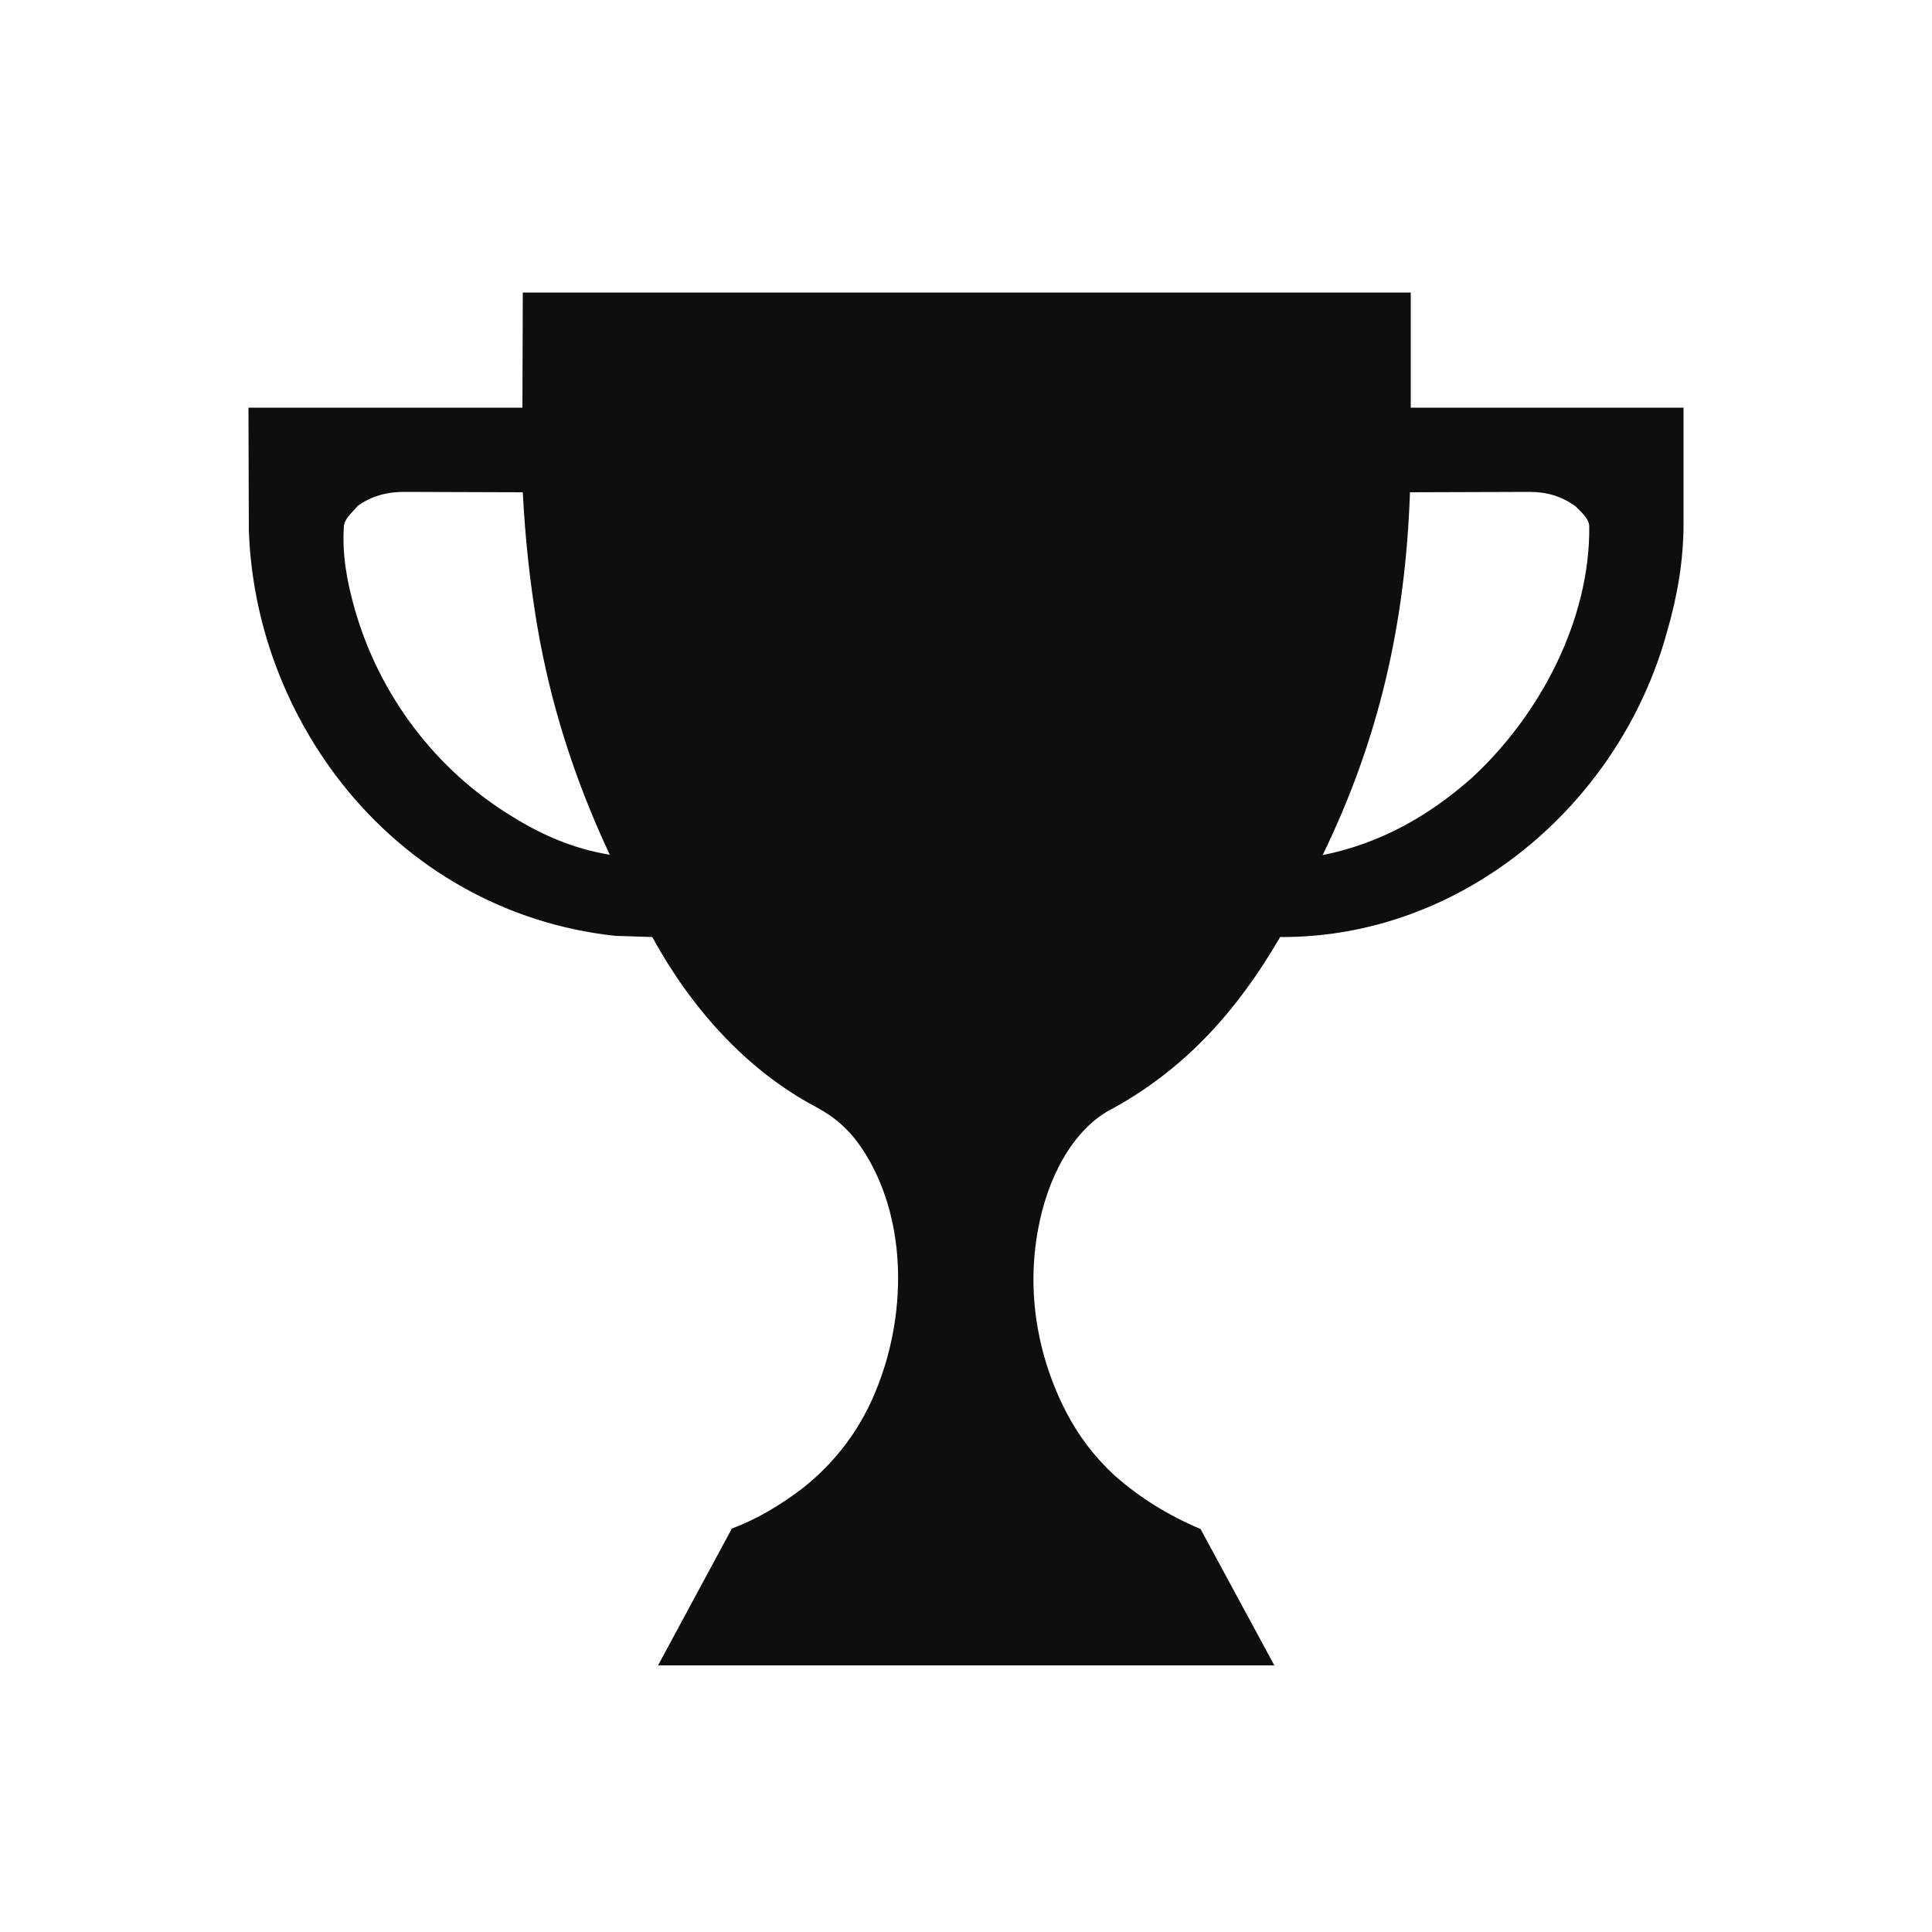
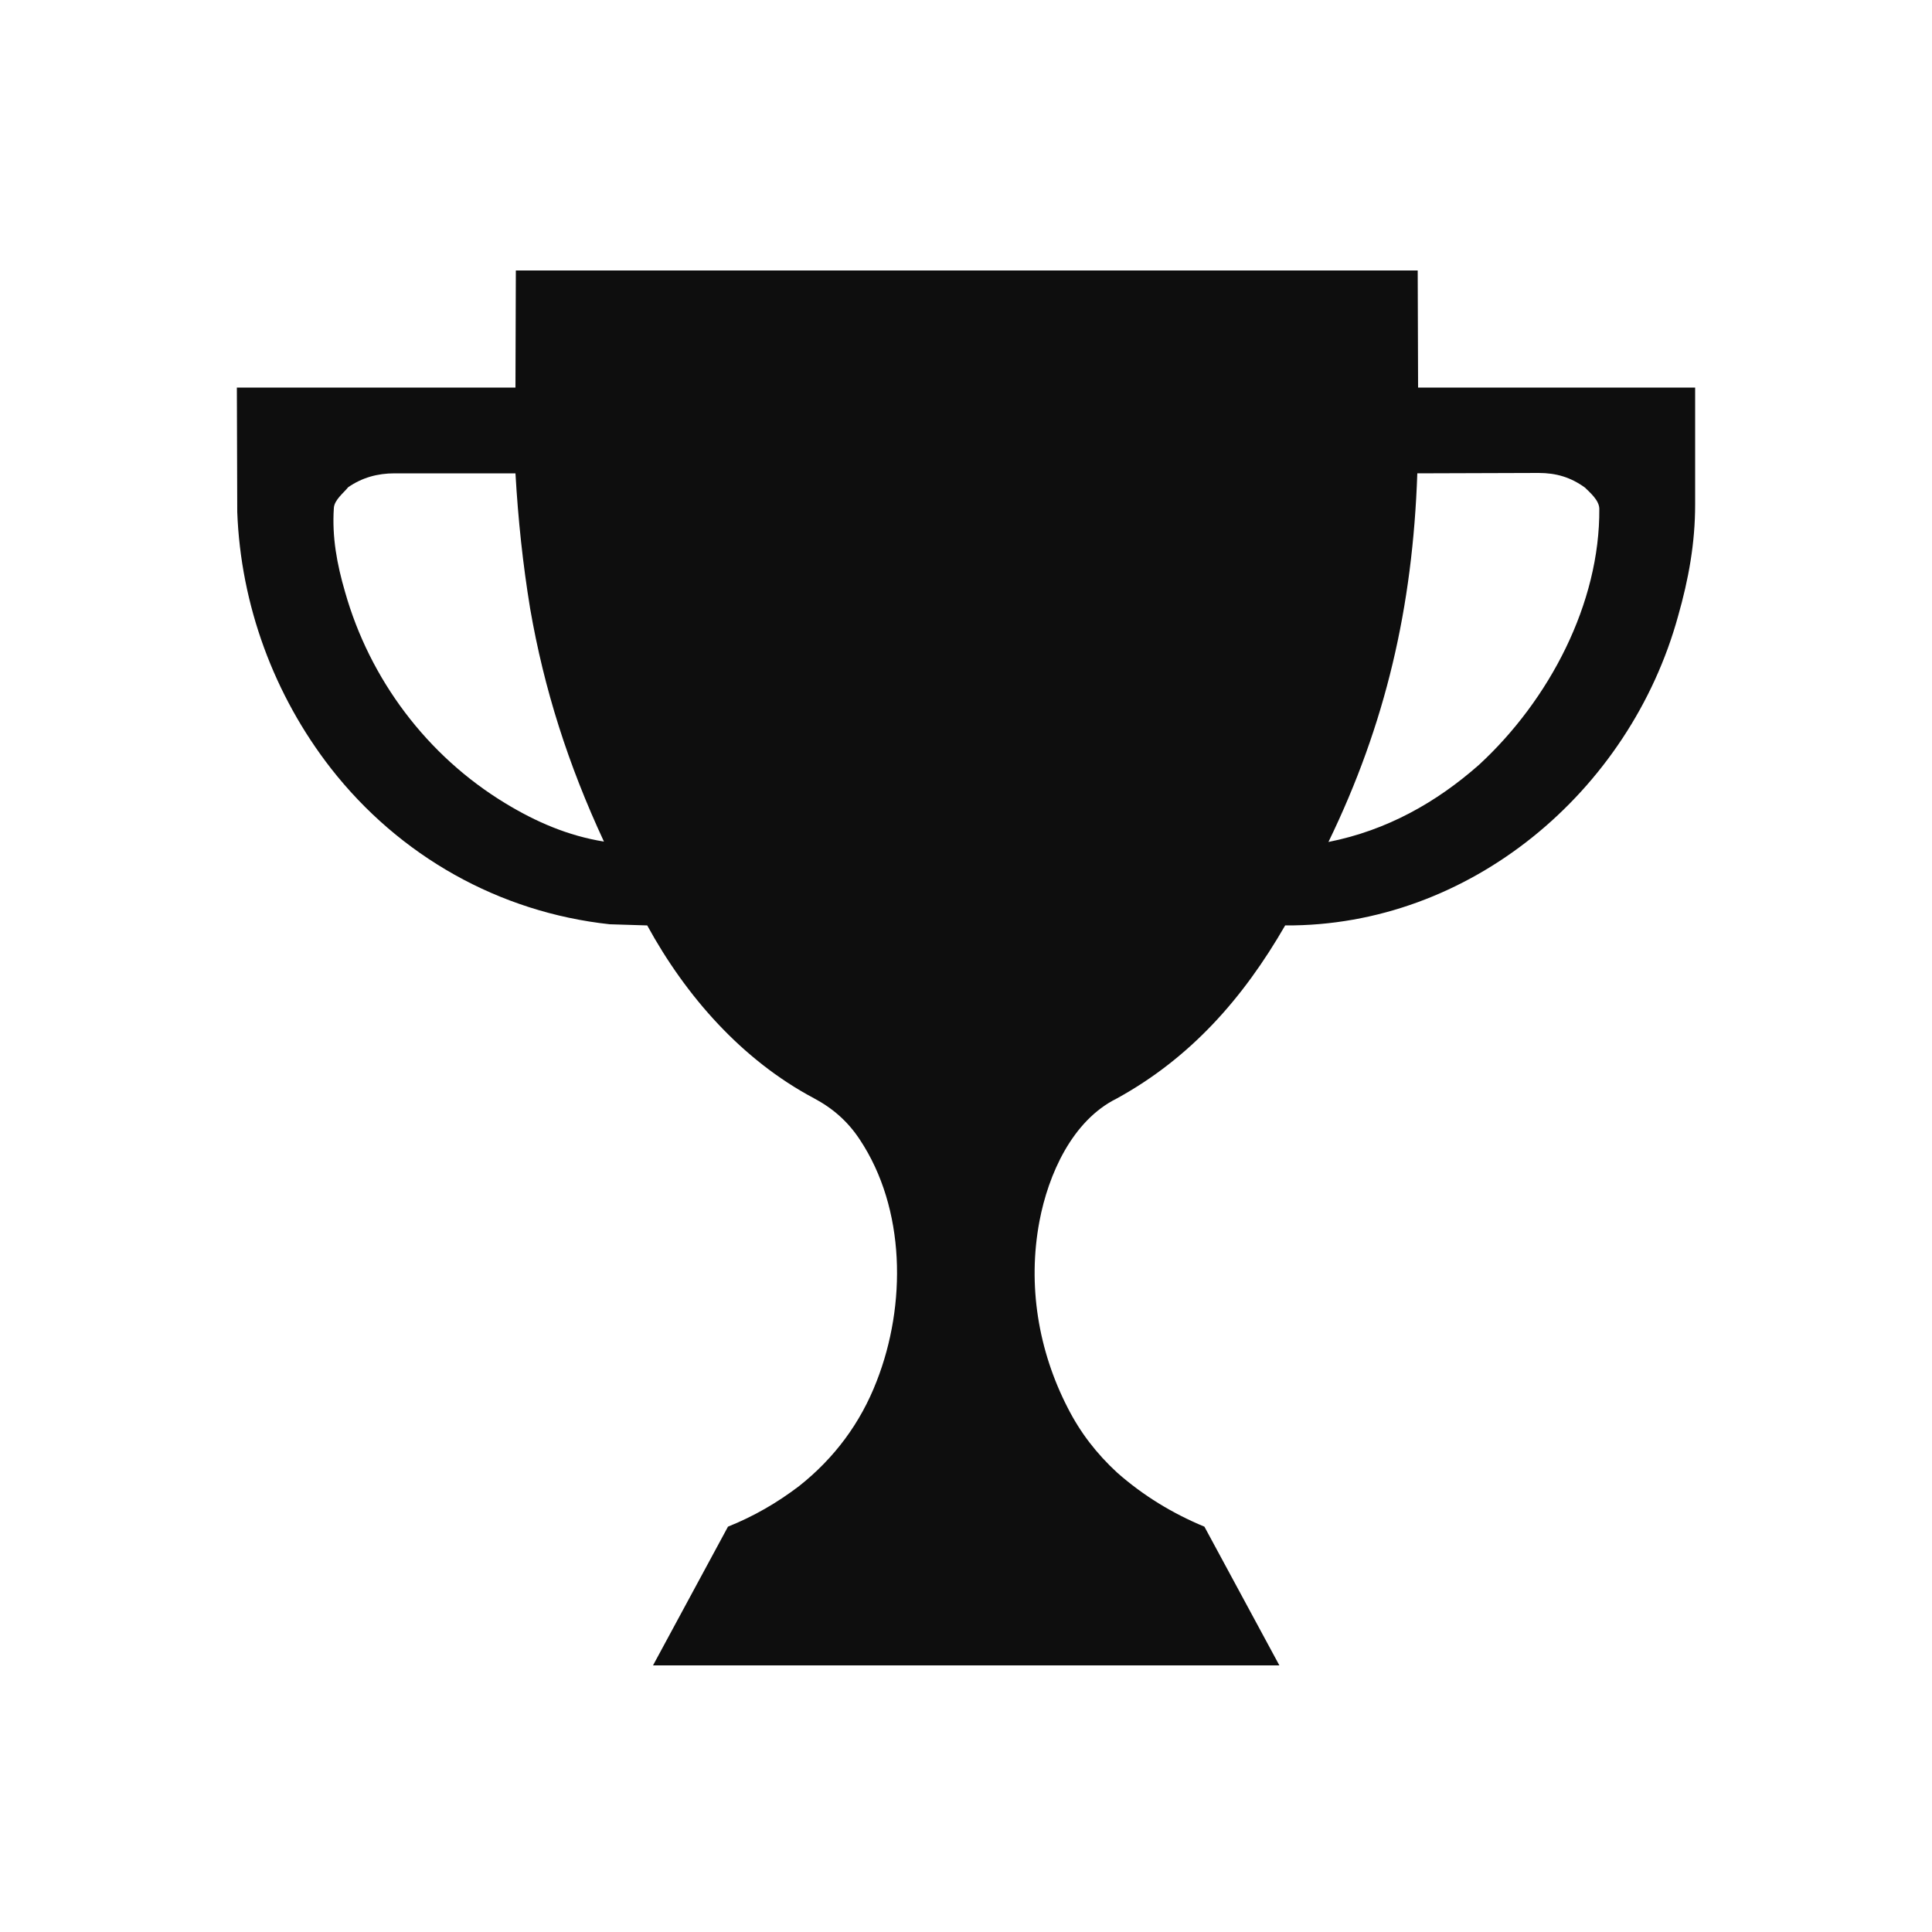
<svg xmlns="http://www.w3.org/2000/svg" width="50" height="50" viewBox="0 0 50 50" fill="none">
-   <path d="M36.51 10.55 43.57 10.55 43.57 13.54C43.57 14.51 43.41 15.43 43.14 16.36C41.91 20.84 37.82 24.28 33.13 24.25C32.05 26.11 30.72 27.62 28.83 28.67C27.71 29.22 27.09 30.59 26.87 31.79C26.56 33.42 26.84 35.08 27.59 36.54C27.92 37.17 28.32 37.7 28.85 38.19C29.52 38.78 30.26 39.23 31.07 39.57L32.98 43.1L17.03 43.1L18.94 39.56C19.6 39.31 20.18 38.96 20.74 38.54C21.65 37.83 22.31 36.93 22.72 35.86C23.48 33.91 23.47 31.46 22.3 29.71C21.98 29.24 21.61 28.91 21.12 28.65C19.29 27.68 17.87 26.06 16.88 24.25L15.93 24.22C13.11 23.92 10.58 22.49 8.82 20.24C7.37 18.38 6.52 16.09 6.44 13.72L6.43 10.55L13.52 10.55L13.53 7.57L36.51 7.57L36.51 10.55ZM39.58 12.73 36.49 12.74C36.37 16.15 35.69 19.12 34.23 22.13L34.23 22.13C35.72 21.83 36.97 21.12 38.07 20.15C39.85 18.52 41.15 16.05 41.13 13.63C41.13 13.42 40.9 13.23 40.77 13.1C40.41 12.84 40.03 12.73 39.58 12.73H39.58ZM10.45 12.73C10.01 12.73 9.61 12.84 9.26 13.09C9.14 13.24 8.91 13.42 8.9 13.62C8.85 14.36 8.98 15.05 9.18 15.76C9.81 17.98 11.27 19.93 13.27 21.14C14.04 21.62 14.86 21.97 15.78 22.12L15.78 22.12C14.86 20.15 14.25 18.23 13.9 16.18C13.71 15.04 13.59 13.92 13.53 12.74L10.45 12.73H10.45Z" fill="#0E0E0E" />
+   <path d="M36.7 10.03 43.87 10.03 43.87 13.06C43.87 14.06 43.7 14.99 43.43 15.94C42.18 20.49 38.03 23.98 33.26 23.95C32.17 25.84 30.81 27.38 28.9 28.43C27.75 29 27.13 30.39 26.9 31.61C26.59 33.26 26.87 34.95 27.63 36.43C27.96 37.08 28.38 37.62 28.91 38.11C29.59 38.71 30.35 39.17 31.17 39.51L33.11 43.1L16.9 43.1L18.84 39.51C19.51 39.24 20.1 38.9 20.68 38.46C21.59 37.74 22.27 36.83 22.69 35.74C23.46 33.77 23.44 31.28 22.25 29.49C21.94 29.02 21.55 28.68 21.06 28.42C19.2 27.43 17.75 25.78 16.75 23.95L15.78 23.92C12.92 23.61 10.34 22.16 8.56 19.88C7.09 17.99 6.23 15.66 6.14 13.25L6.13 10.03L13.34 10.03L13.35 7L36.69 7L36.7 10.03ZM39.81 12.24 36.68 12.25C36.56 15.72 35.86 18.74 34.38 21.79L34.38 21.79C35.89 21.49 37.17 20.77 38.28 19.79C40.09 18.12 41.41 15.62 41.39 13.16C41.38 12.94 41.15 12.75 41.02 12.62C40.65 12.35 40.27 12.24 39.82 12.24H39.81ZM10.21 12.25C9.77 12.25 9.37 12.36 9.01 12.61C8.89 12.76 8.65 12.94 8.64 13.15C8.59 13.9 8.72 14.6 8.93 15.32C9.57 17.58 11.05 19.56 13.08 20.79C13.87 21.27 14.7 21.63 15.63 21.78L15.63 21.78C14.7 19.78 14.08 17.83 13.72 15.75C13.53 14.59 13.41 13.46 13.34 12.25L10.22 12.25H10.21Z" fill="#0E0E0E" />
</svg>
